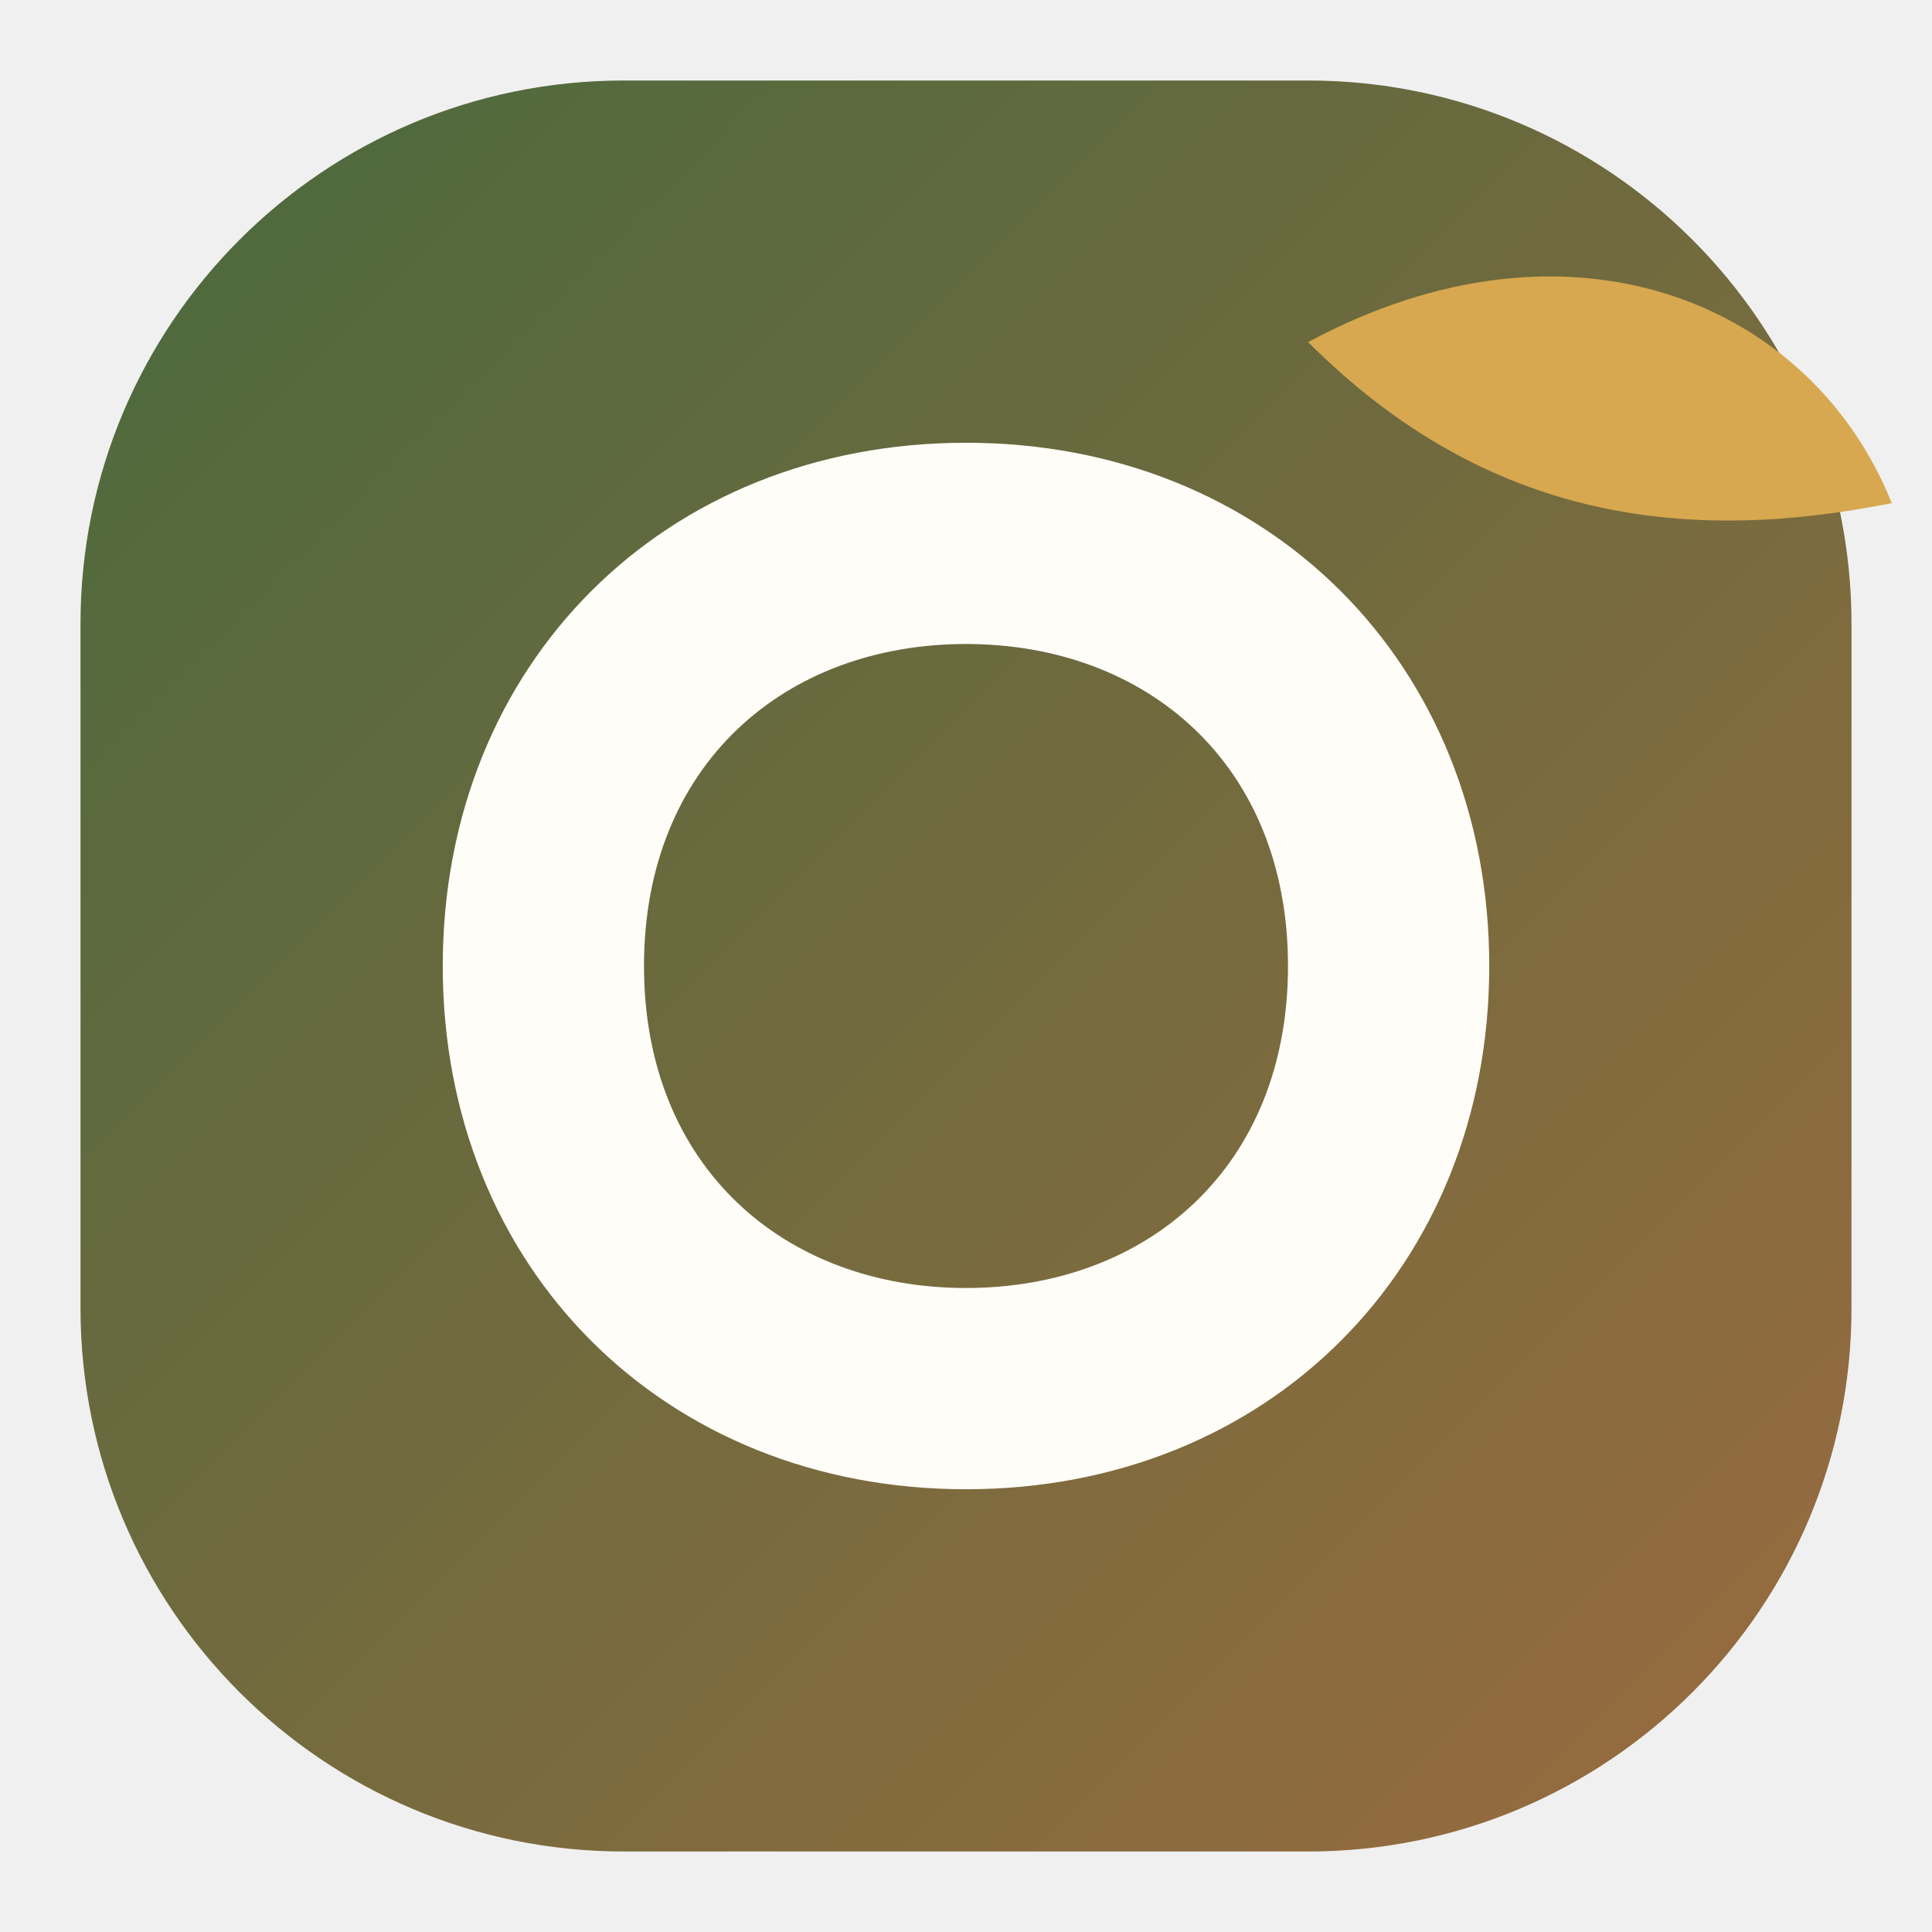
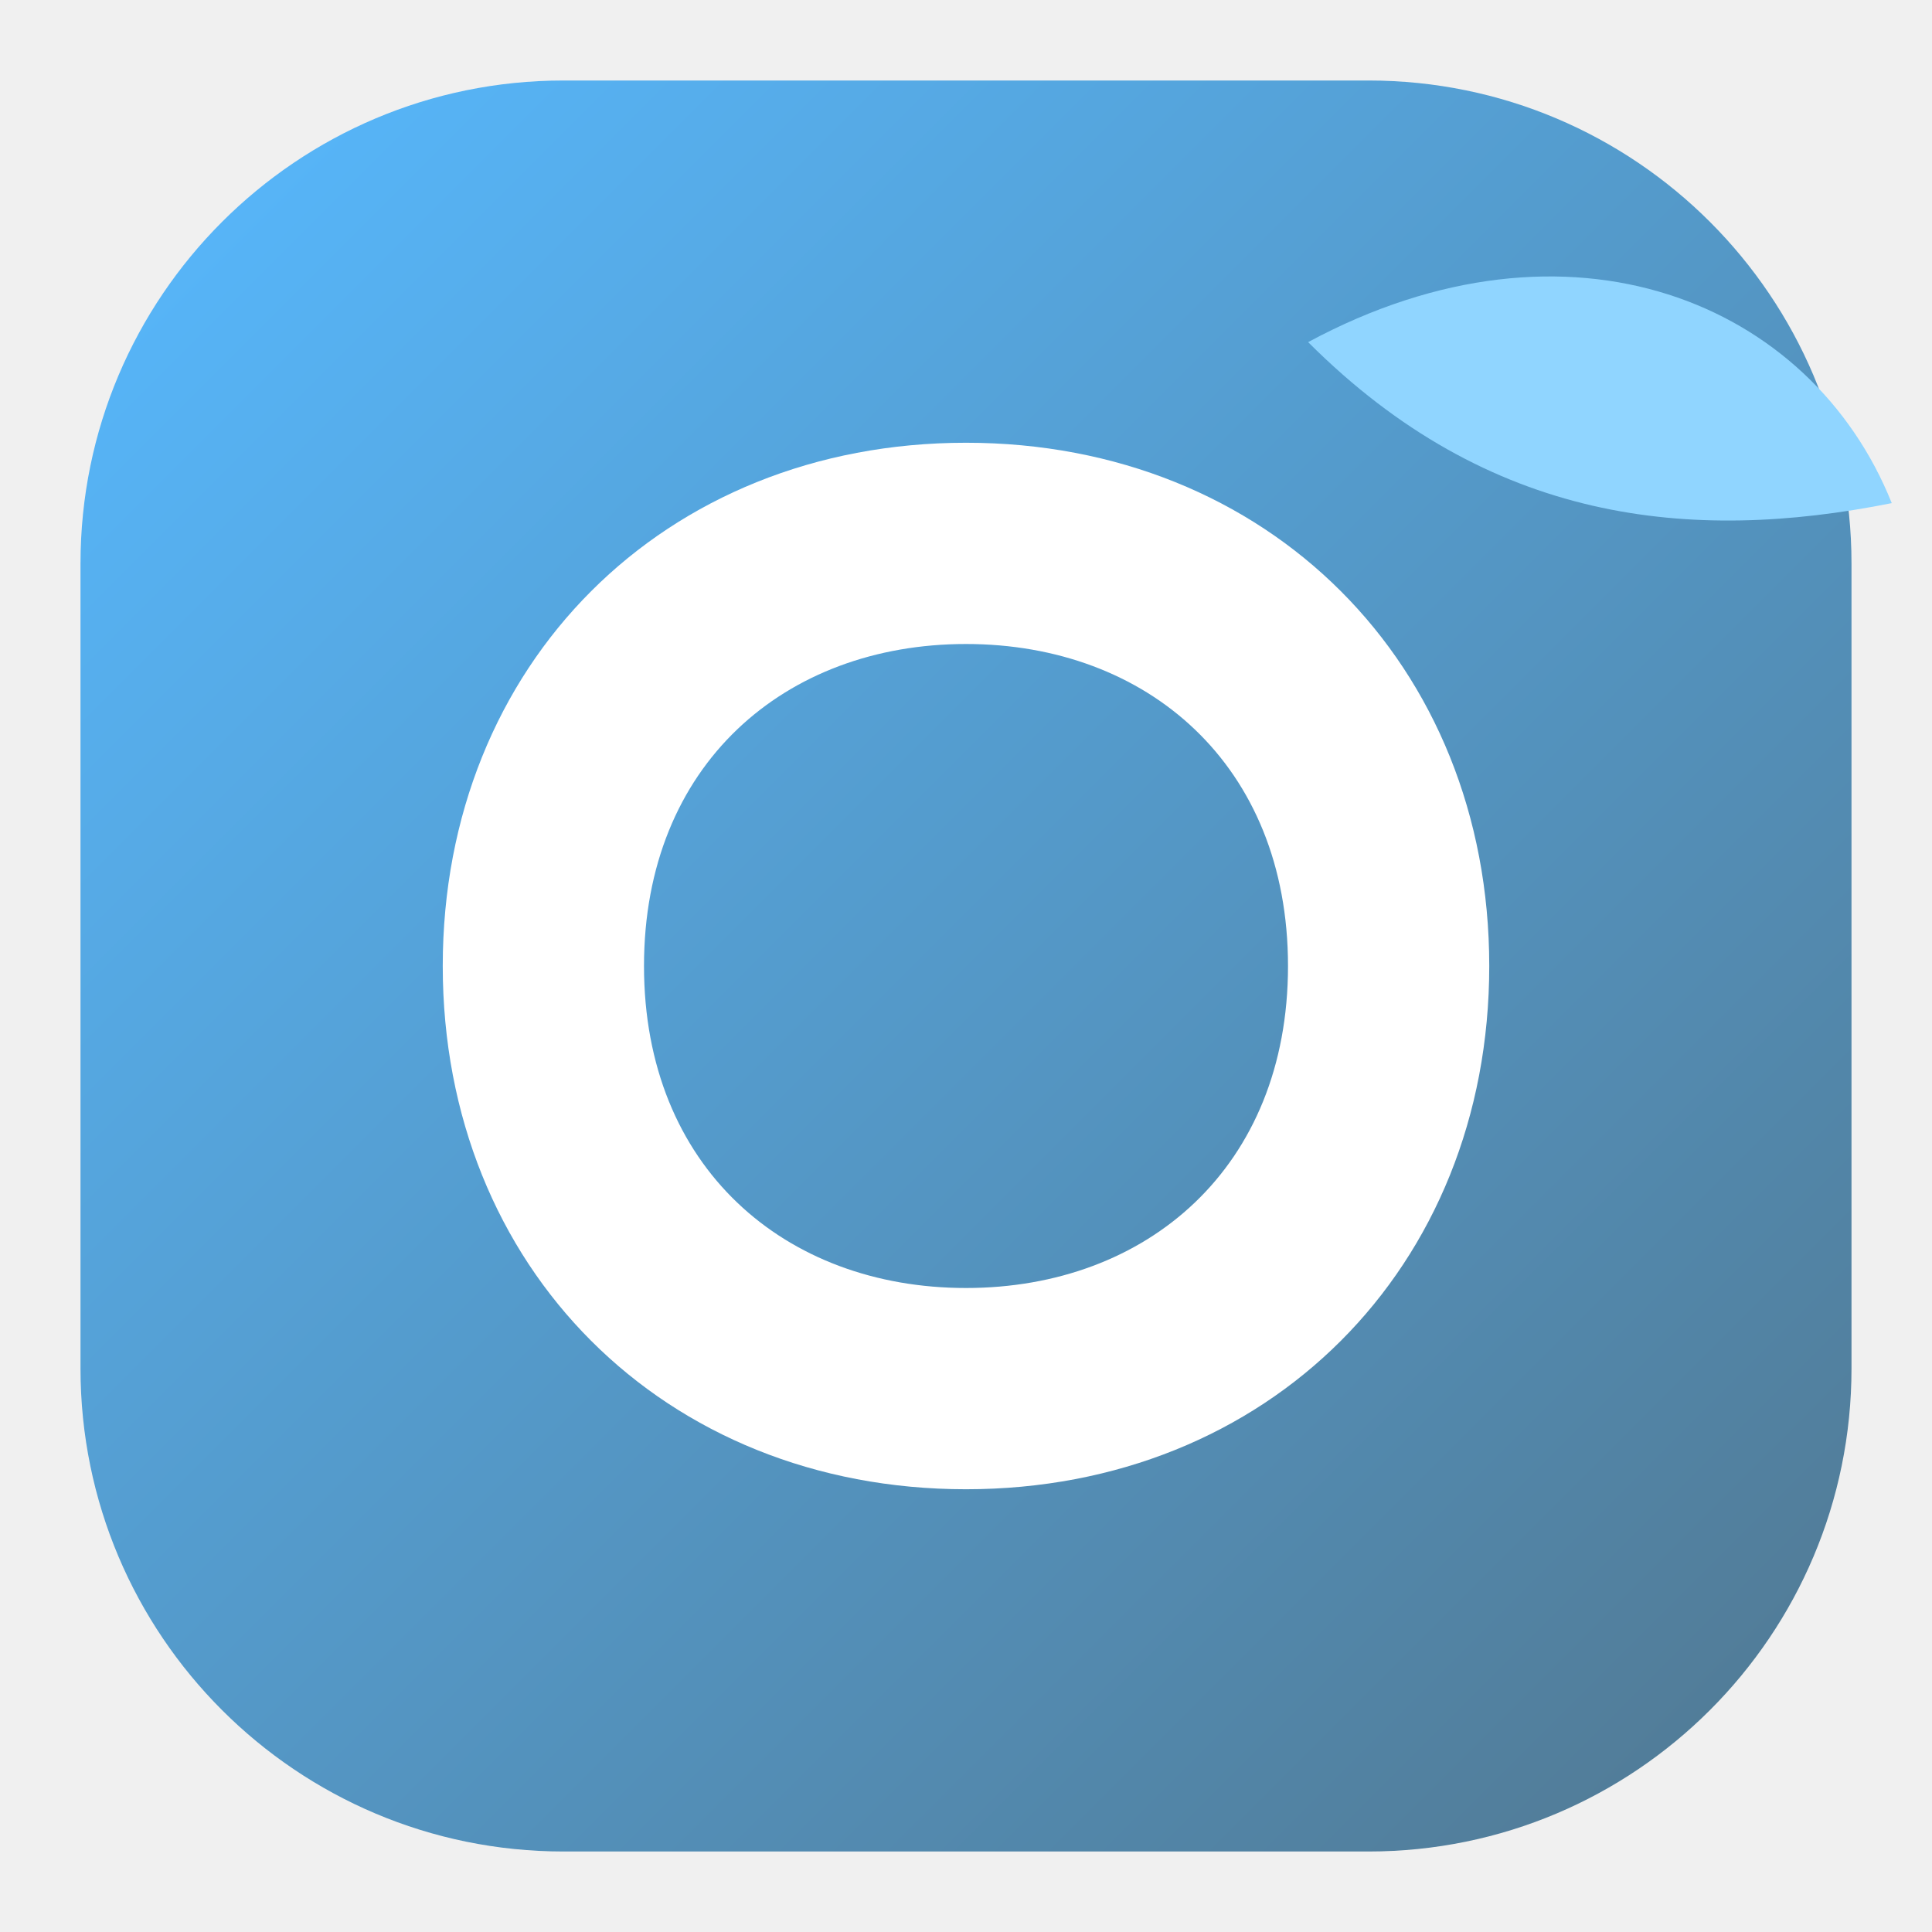
<svg xmlns="http://www.w3.org/2000/svg" viewBox="0 0 96 96" role="img" aria-label="OmniTools mark">
  <defs>
    <linearGradient id="g" x1="0" x2="1" y1="0" y2="1">
-       <stop stop-color="#496a3d" />
-       <stop offset="1" stop-color="#9a6b3f" />
+       <stop stop-color="#57B9FF" />
+       <stop offset="1" stop-color="#517891" />
    </linearGradient>
  </defs>
-   <rect x="4" y="4" width="88" height="88" rx="27" fill="url(#g)" />
-   <path d="M48 22c-15 0-26 11-26 26s11 26 26 26 26-11 26-26S63 22 48 22Zm0 10c9 0 16 6 16 16s-7 16-16 16-16-6-16-16 7-16 16-16Z" fill="#fffdf8" />
-   <path d="M65 17c13-7 25-2 29 8-10 2-20 1-29-8Z" fill="#d7a84f" />
+   <rect x="4" y="4" width="88" height="88" rx="24" fill="url(#g)" />
+   <path d="M48 22c-15 0-26 11-26 26s11 26 26 26 26-11 26-26S63 22 48 22Zm0 10c9 0 16 6 16 16s-7 16-16 16-16-6-16-16 7-16 16-16Z" fill="#FFFFFF" />
+   <path d="M65 17c13-7 25-2 29 8-10 2-20 1-29-8Z" fill="#90D5FF" />
</svg>
